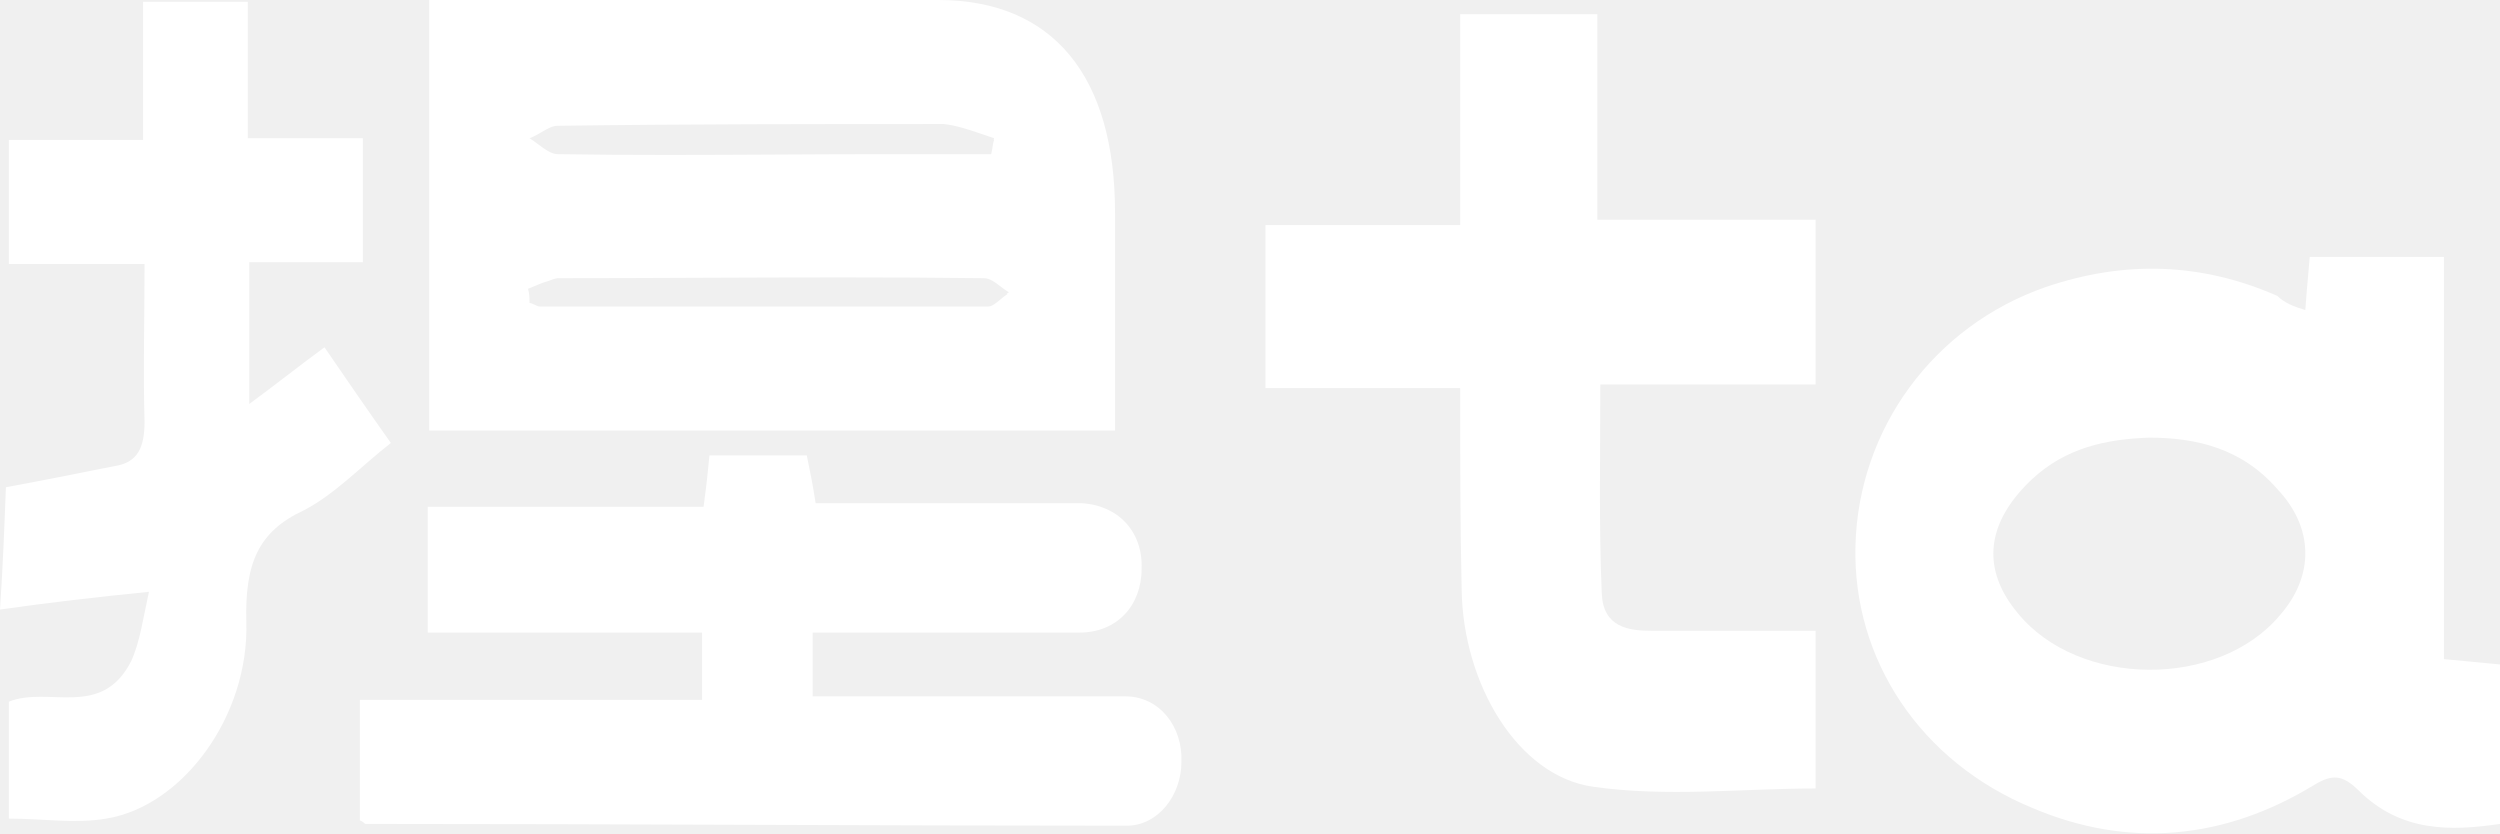
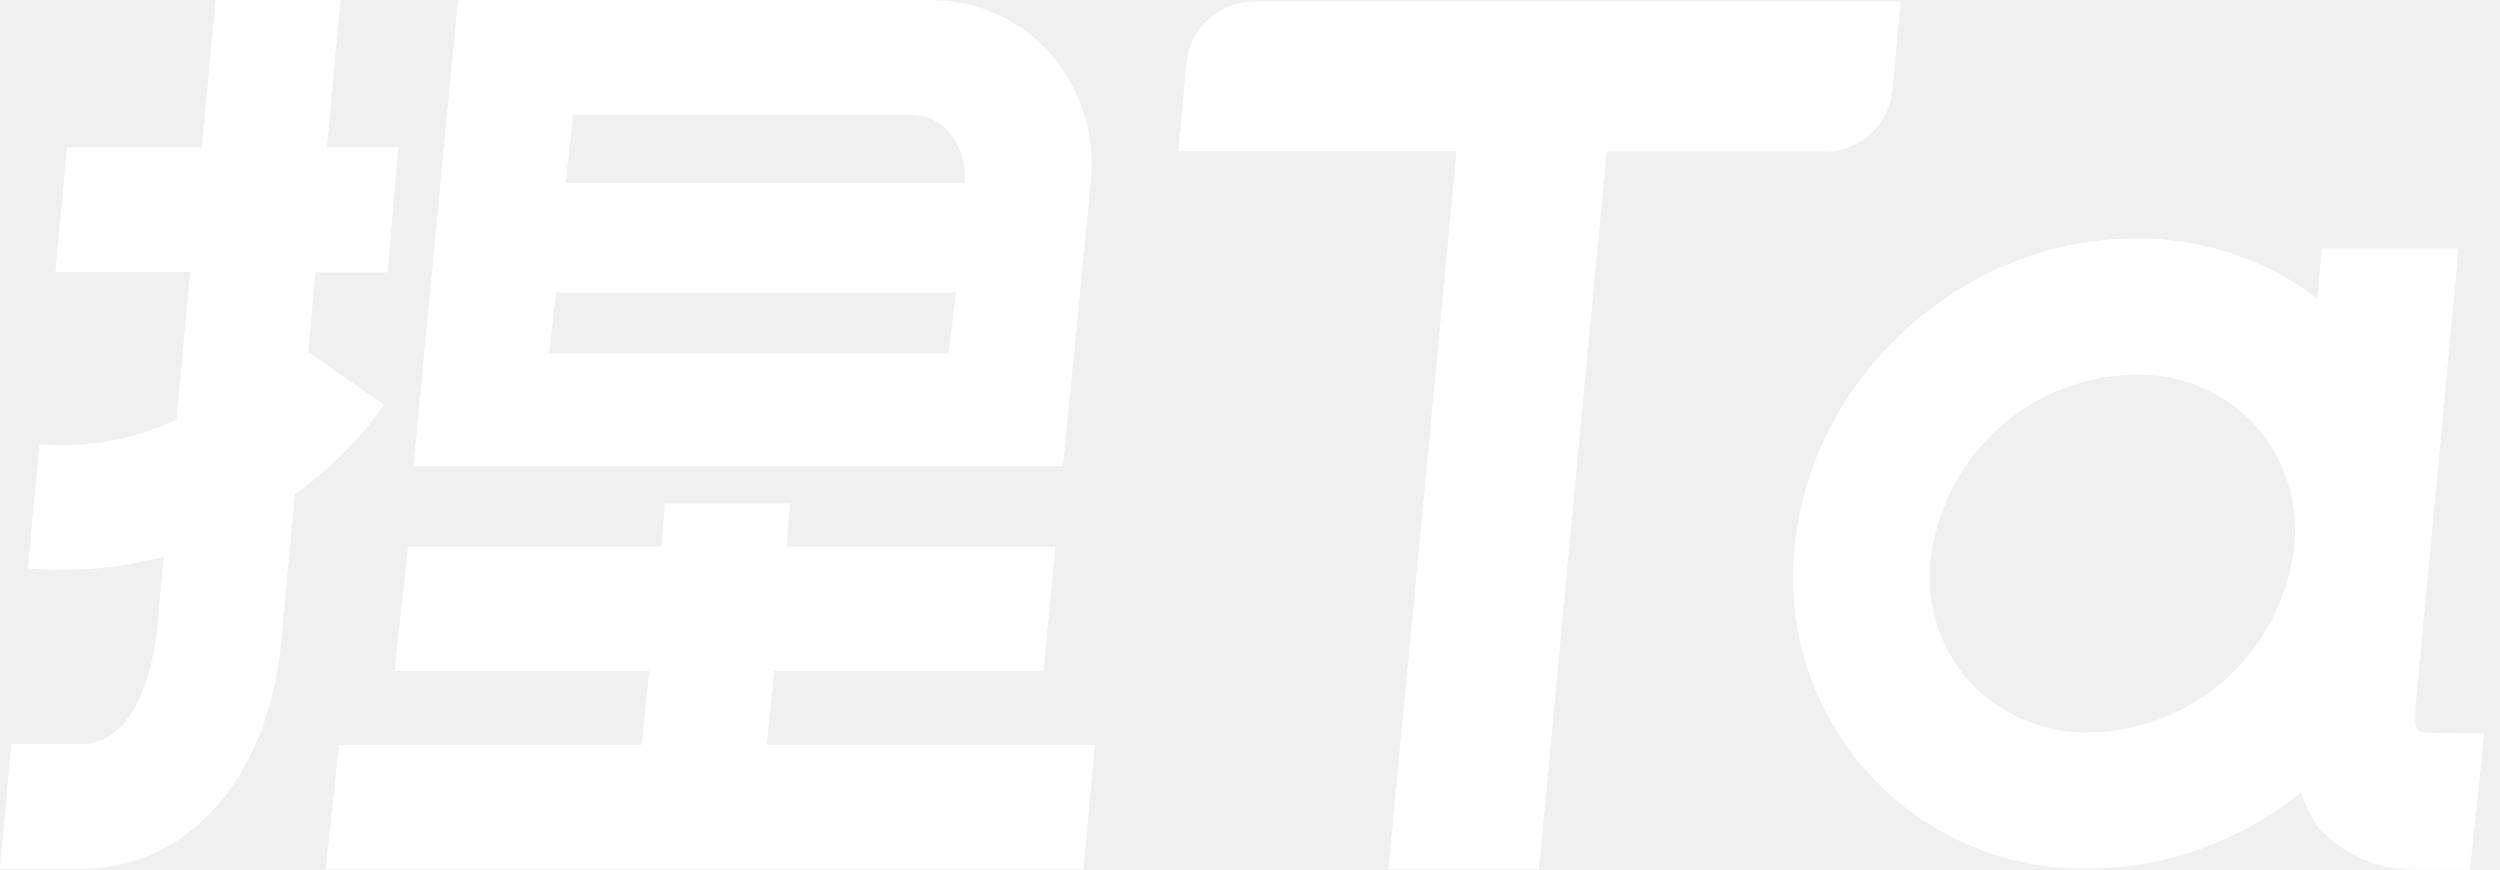
- <svg xmlns="http://www.w3.org/2000/svg" width="72" height="24" viewBox="0 0 72 24" fill="none">
-   <g id="Vector">
-     <path d="M12.319 18.218C12.319 16.942 12.319 15.87 12.319 14.595C14.952 14.595 17.586 14.595 20.262 14.595C20.347 13.982 20.389 13.574 20.432 13.115C21.366 13.115 22.258 13.115 23.235 13.115C23.32 13.523 23.405 13.931 23.49 14.492C25.699 14.492 27.866 14.492 30.074 14.492C30.414 14.492 30.797 14.492 31.136 14.492C32.198 14.544 32.92 15.309 32.878 16.381C32.878 17.452 32.156 18.218 31.094 18.218C28.885 18.218 26.719 18.218 24.51 18.218C24.17 18.218 23.83 18.218 23.405 18.218C23.405 18.83 23.405 19.391 23.405 20.055C24.34 20.055 25.274 20.055 26.166 20.055C28.248 20.055 30.329 20.055 32.411 20.055C33.388 20.055 34.067 20.922 34.025 21.943C34.025 22.913 33.345 23.78 32.453 23.78C25.147 23.78 17.841 23.729 10.534 23.729C10.492 23.729 10.492 23.678 10.365 23.627C10.365 22.555 10.365 21.433 10.365 20.157C13.635 20.157 16.906 20.157 20.22 20.157C20.22 19.442 20.22 18.932 20.22 18.218C17.671 18.218 15.037 18.218 12.319 18.218Z" fill="white" />
-     <path d="M42.053 11.176C40.099 11.176 38.315 11.176 36.446 11.176C36.446 9.594 36.446 8.114 36.446 6.481C38.273 6.481 40.057 6.481 42.053 6.481C42.053 4.389 42.053 2.449 42.053 0.408C43.412 0.408 44.644 0.408 46.004 0.408C46.004 2.347 46.004 4.287 46.004 6.328C48.127 6.328 50.166 6.328 52.29 6.328C52.29 7.961 52.29 9.441 52.29 11.073C50.294 11.073 48.255 11.073 46.089 11.073C46.089 13.166 46.046 15.105 46.131 17.095C46.173 18.065 46.896 18.167 47.575 18.167C49.147 18.167 50.676 18.167 52.29 18.167C52.29 19.698 52.29 21.229 52.29 22.708C50.166 22.708 48 22.963 45.876 22.657C43.71 22.351 42.138 19.698 42.096 16.993C42.053 15.105 42.053 13.217 42.053 11.176Z" fill="white" />
-     <path d="M7.179 7.552C7.179 8.981 7.179 10.206 7.179 11.635C7.943 11.073 8.581 10.563 9.345 10.002C9.94 10.869 10.534 11.737 11.257 12.758C10.407 13.421 9.642 14.237 8.75 14.697C7.434 15.309 7.051 16.227 7.094 17.912C7.179 20.616 5.267 23.219 3.058 23.576C2.166 23.729 1.232 23.576 0.255 23.576C0.255 22.504 0.255 21.382 0.255 20.208C1.402 19.749 2.931 20.718 3.781 19.034C4.035 18.473 4.12 17.809 4.29 17.044C2.761 17.197 1.444 17.35 0 17.554C0.085 16.279 0.127 15.156 0.17 14.033C1.274 13.829 2.294 13.625 3.313 13.421C3.95 13.319 4.163 12.911 4.163 12.145C4.12 10.665 4.163 9.236 4.163 7.603C2.804 7.603 1.572 7.603 0.255 7.603C0.255 6.379 0.255 5.256 0.255 4.031C1.529 4.031 2.804 4.031 4.12 4.031C4.12 2.654 4.12 1.429 4.12 0.051C5.14 0.051 6.074 0.051 7.136 0.051C7.136 1.276 7.136 2.551 7.136 3.98C8.283 3.98 9.345 3.98 10.45 3.98C10.45 5.205 10.45 6.328 10.45 7.552C9.388 7.552 8.368 7.552 7.179 7.552Z" fill="white" />
-     <path fill-rule="evenodd" clip-rule="evenodd" d="M32.113 12.4H12.361V0H27.016C30.329 0 32.113 2.194 32.113 6.124V12.4ZM28.545 4.44C28.548 4.429 28.551 4.419 28.553 4.409C28.568 4.349 28.577 4.29 28.585 4.234C28.596 4.157 28.607 4.087 28.63 4.031L28.618 4.027C28.622 4.012 28.626 3.996 28.63 3.98C28.533 3.948 28.434 3.914 28.334 3.88C27.952 3.749 27.556 3.613 27.186 3.572C23.49 3.572 19.752 3.572 16.057 3.623C15.907 3.623 15.757 3.712 15.598 3.805C15.487 3.871 15.372 3.938 15.25 3.98C15.328 4.027 15.41 4.089 15.493 4.151C15.683 4.292 15.88 4.44 16.057 4.44C18.184 4.474 20.311 4.462 22.425 4.451C23.478 4.445 24.527 4.44 25.572 4.44H28.545ZM28.995 8.46C29.001 8.464 29.007 8.467 29.012 8.471C28.953 8.507 28.889 8.561 28.823 8.616C28.7 8.72 28.571 8.828 28.46 8.828H15.547C15.504 8.828 15.451 8.803 15.398 8.777C15.345 8.752 15.292 8.726 15.25 8.726C15.25 8.573 15.25 8.471 15.207 8.318C15.257 8.298 15.309 8.276 15.361 8.253C15.5 8.194 15.645 8.133 15.786 8.096C15.874 8.059 15.963 8.028 16.057 8.012C17.433 8.012 18.805 8.006 20.174 8C22.901 7.989 25.617 7.978 28.333 8.012C28.506 8.012 28.66 8.13 28.821 8.254C28.897 8.312 28.974 8.371 29.055 8.42C29.035 8.432 29.015 8.445 28.995 8.46Z" fill="white" />
-     <path fill-rule="evenodd" clip-rule="evenodd" d="M66.478 7.887C66.45 8.204 66.421 8.522 66.393 8.93C66.053 8.828 65.798 8.726 65.586 8.522C63.377 7.552 61.168 7.501 58.917 8.267C55.688 9.39 53.522 12.349 53.437 15.717C53.352 18.983 55.306 21.943 58.535 23.27C61.296 24.443 64.057 24.188 66.648 22.606C67.157 22.3 67.455 22.3 67.922 22.759C69.154 23.984 70.598 23.933 72 23.729V19.136C71.779 19.116 71.572 19.095 71.365 19.075C71.054 19.044 70.743 19.014 70.386 18.983V7.399H66.52C66.506 7.569 66.492 7.728 66.478 7.887ZM58.52 13.803C59.502 12.889 60.664 12.649 61.89 12.604C63.25 12.604 64.566 12.911 65.586 14.084C65.586 14.084 65.586 14.084 65.586 14.084C66.641 15.2 66.648 16.567 65.689 17.686C65.683 17.693 65.677 17.7 65.671 17.707C65.671 17.707 65.671 17.707 65.671 17.707C63.887 19.85 59.851 19.8 58.11 17.656C57.175 16.534 57.175 15.36 58.11 14.237C58.242 14.078 58.379 13.934 58.52 13.803Z" fill="white" />
-   </g>
+ <svg xmlns="http://www.w3.org/2000/svg" width="69" height="24" viewBox="0 0 69 24" fill="none">
+   <path d="M30.108 5.003C30.174 4.361 30.106 3.713 29.907 3.099C29.708 2.485 29.383 1.919 28.953 1.438C28.537 0.981 28.029 0.618 27.463 0.37C26.896 0.123 26.285 -0.002 25.667 0.003H12.642L11.409 12.868H29.339L30.108 5.003ZM26.184 9.757H15.152L15.351 8.069H26.383L26.184 9.757ZM26.632 5.054H15.613L15.821 3.167H25.153C26.216 3.179 26.686 4.222 26.632 5.066V5.054Z" fill="white" />
+   <path d="M10.601 11.174L8.503 9.715L8.708 7.517H10.696L10.993 4.07H9.02L9.4 0H5.951L5.571 4.07H1.851L1.53 7.505H5.25L4.872 11.578C3.694 12.137 2.388 12.374 1.087 12.264L0.769 15.684C1.102 15.714 1.432 15.729 1.756 15.729C2.689 15.729 3.618 15.606 4.519 15.363L4.335 17.357C4.287 17.859 3.957 20.447 2.323 20.536H0.312L0 23.976H2.436C4.569 23.893 6.272 22.491 7.148 20.313C7.148 20.25 7.169 20.218 7.169 20.218H7.19C7.495 19.403 7.687 18.55 7.763 17.683L8.138 13.643C9.089 12.962 9.922 12.127 10.601 11.174Z" fill="white" />
+   <path d="M21.371 18.518H28.798L29.134 15.084H21.706L21.804 13.896H18.355L18.257 15.084H11.26C11.144 16.248 10.963 17.758 10.892 18.518H17.921L17.71 20.556H9.356C9.237 21.745 8.984 23.991 8.984 23.991H29.9L30.221 20.556H21.16L21.371 18.518Z" fill="white" />
+   <path d="M52.462 0.045H34.61C34.144 0.044 33.694 0.218 33.349 0.532C33.005 0.846 32.79 1.277 32.747 1.741L32.521 4.177H40.201L39.209 14.668L38.318 23.988H42.477L43.752 10.405L44.346 4.186H48.903H50.365C50.831 4.187 51.281 4.013 51.625 3.699C51.97 3.385 52.185 2.954 52.228 2.49L52.462 0.045Z" fill="white" />
+   <path d="M66.967 20.23C66.554 20.23 66.67 19.751 66.67 19.499L67.858 6.857H64.085L63.957 8.236C62.511 7.144 60.743 6.562 58.93 6.581C54.177 6.581 49.97 10.405 49.533 15.102C49.412 16.233 49.534 17.378 49.889 18.459C50.245 19.54 50.826 20.533 51.595 21.372C52.364 22.211 53.303 22.877 54.349 23.326C55.395 23.774 56.524 23.995 57.662 23.973C59.789 23.956 61.848 23.216 63.5 21.876C63.628 22.2 63.784 22.513 63.966 22.811C64.296 23.183 64.7 23.481 65.153 23.686C65.605 23.891 66.096 23.998 66.593 24H68.17C68.304 22.788 68.467 21.252 68.556 20.241L66.967 20.23ZM63.316 15.102C63.154 16.493 62.493 17.779 61.455 18.72C60.416 19.66 59.072 20.192 57.671 20.215C57.051 20.228 56.436 20.11 55.865 19.869C55.294 19.627 54.781 19.268 54.358 18.815C53.953 18.362 53.648 17.828 53.463 17.248C53.278 16.669 53.218 16.057 53.285 15.452C53.446 14.06 54.107 12.774 55.146 11.833C56.184 10.893 57.529 10.362 58.93 10.339C59.55 10.326 60.166 10.444 60.738 10.685C61.309 10.926 61.823 11.285 62.246 11.739C62.651 12.192 62.955 12.726 63.14 13.306C63.324 13.886 63.384 14.497 63.316 15.102Z" fill="white" />
</svg>
